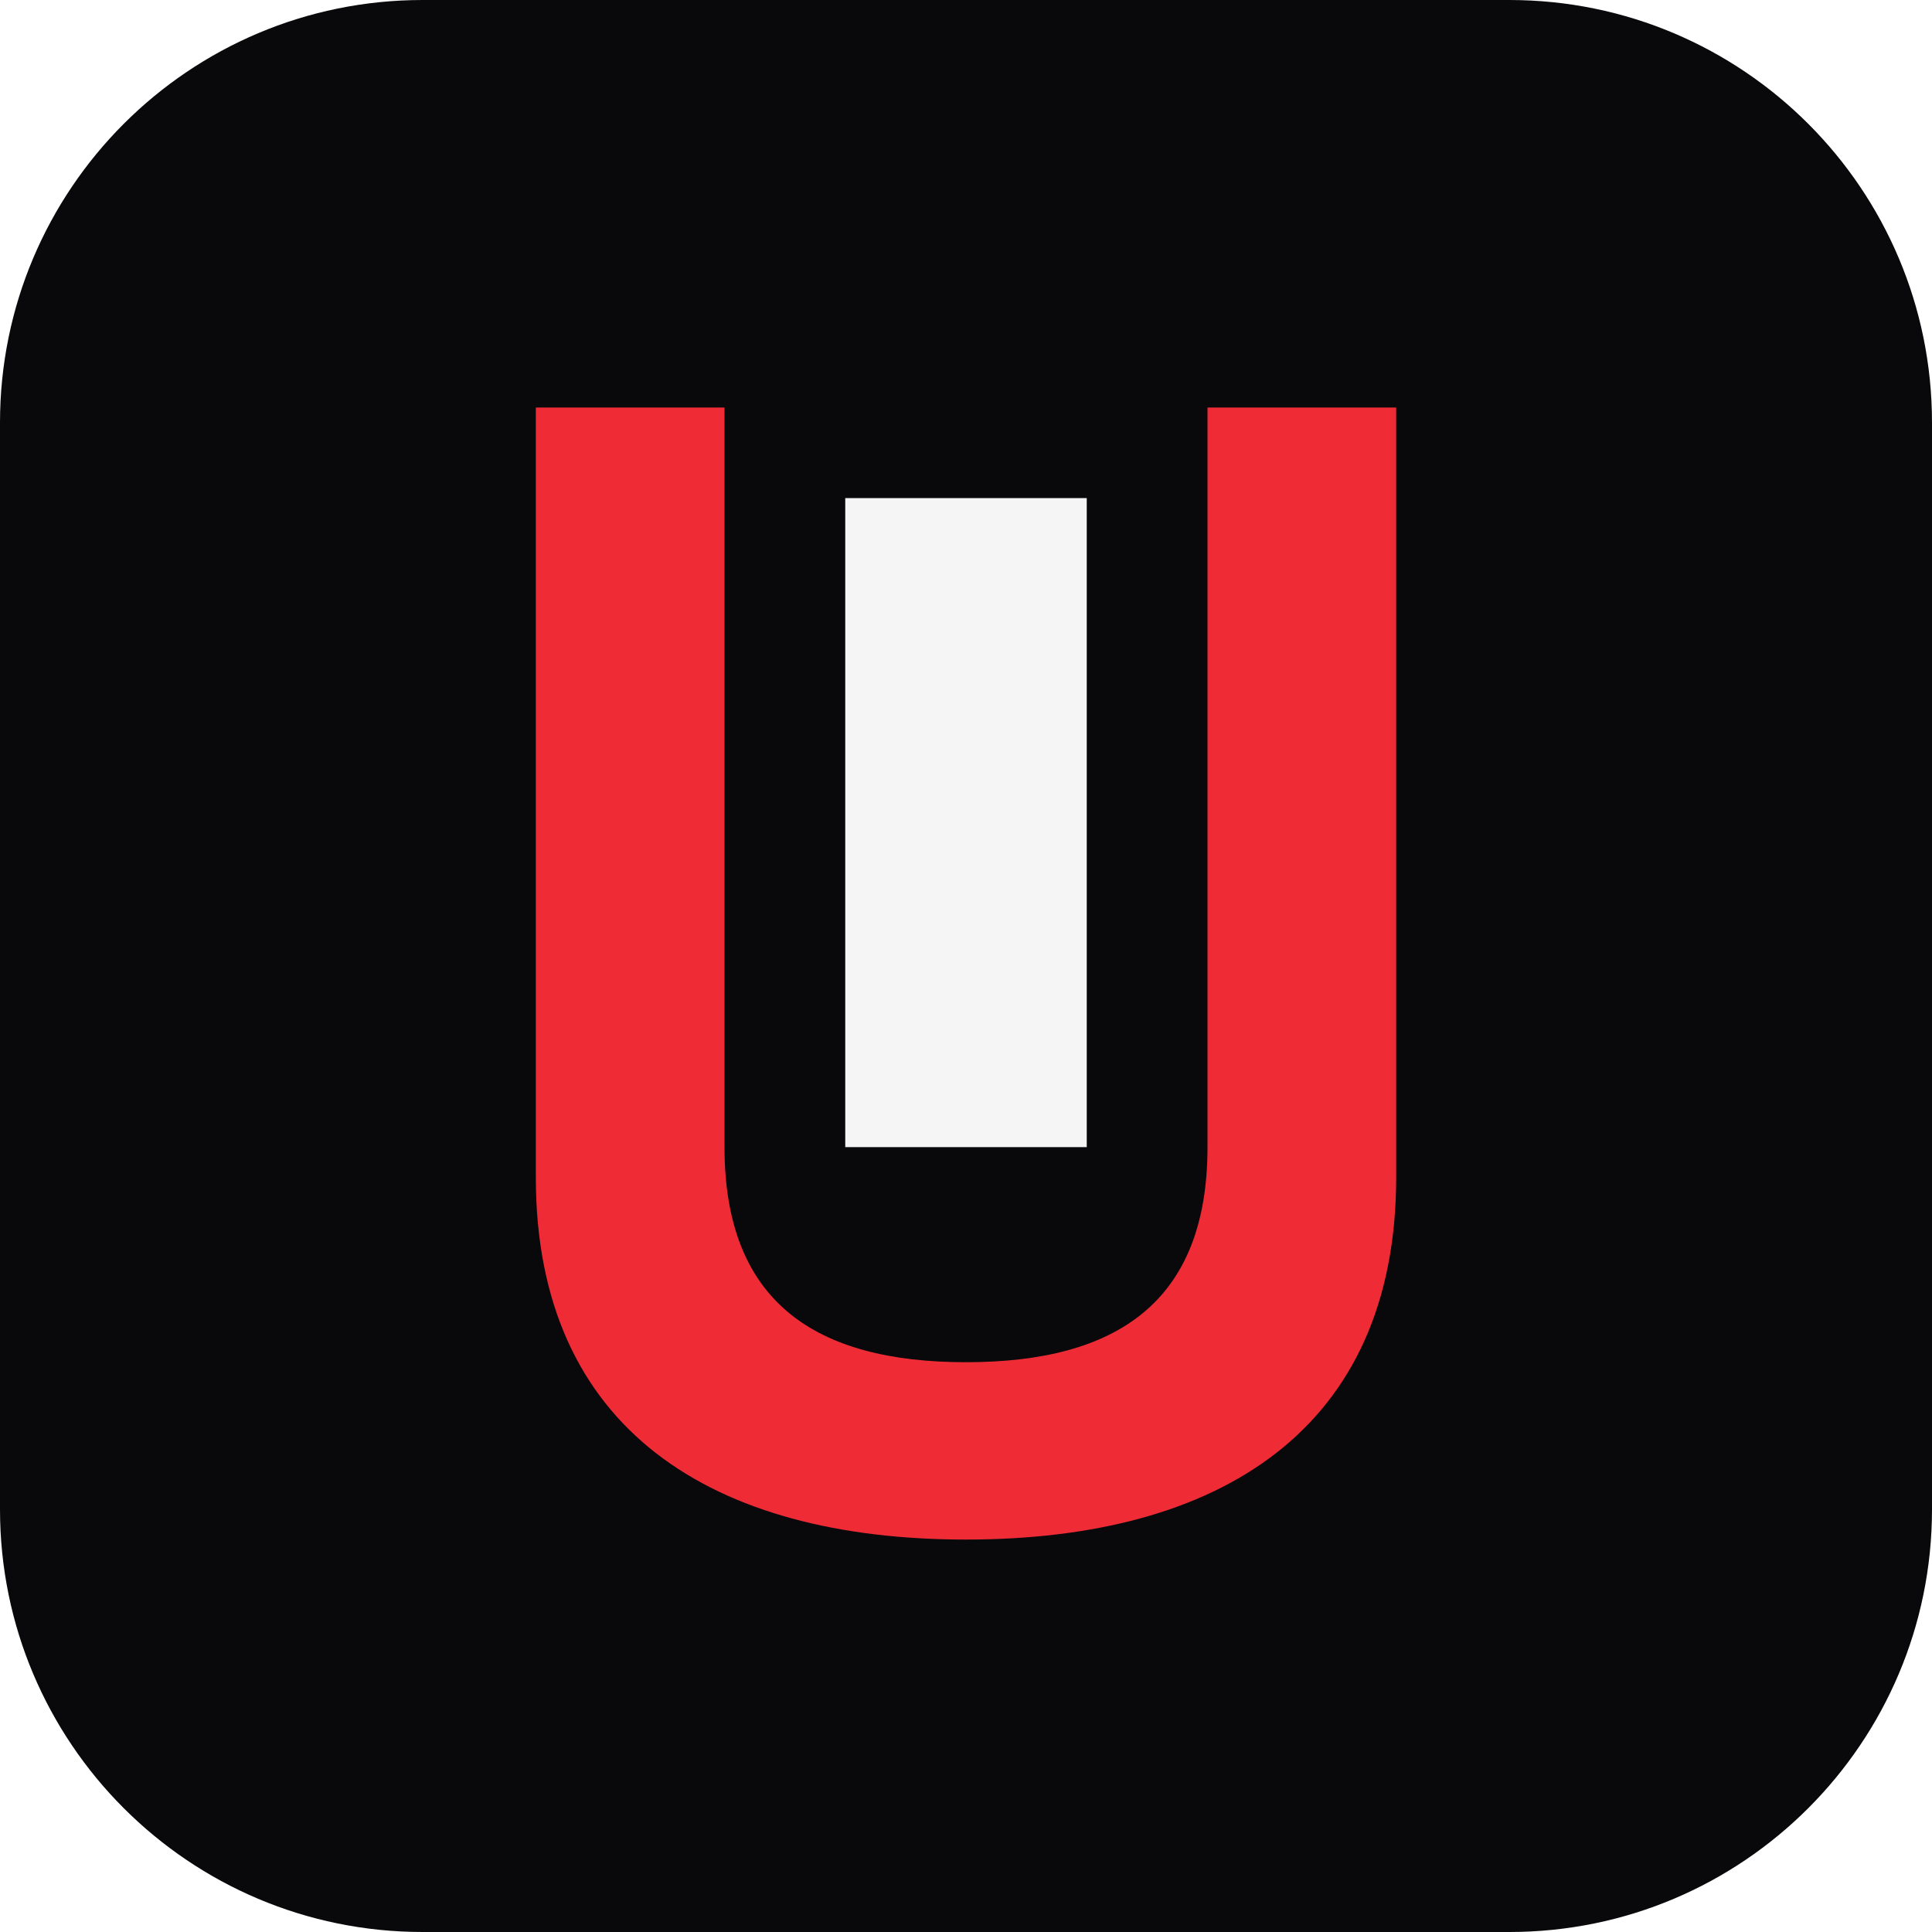
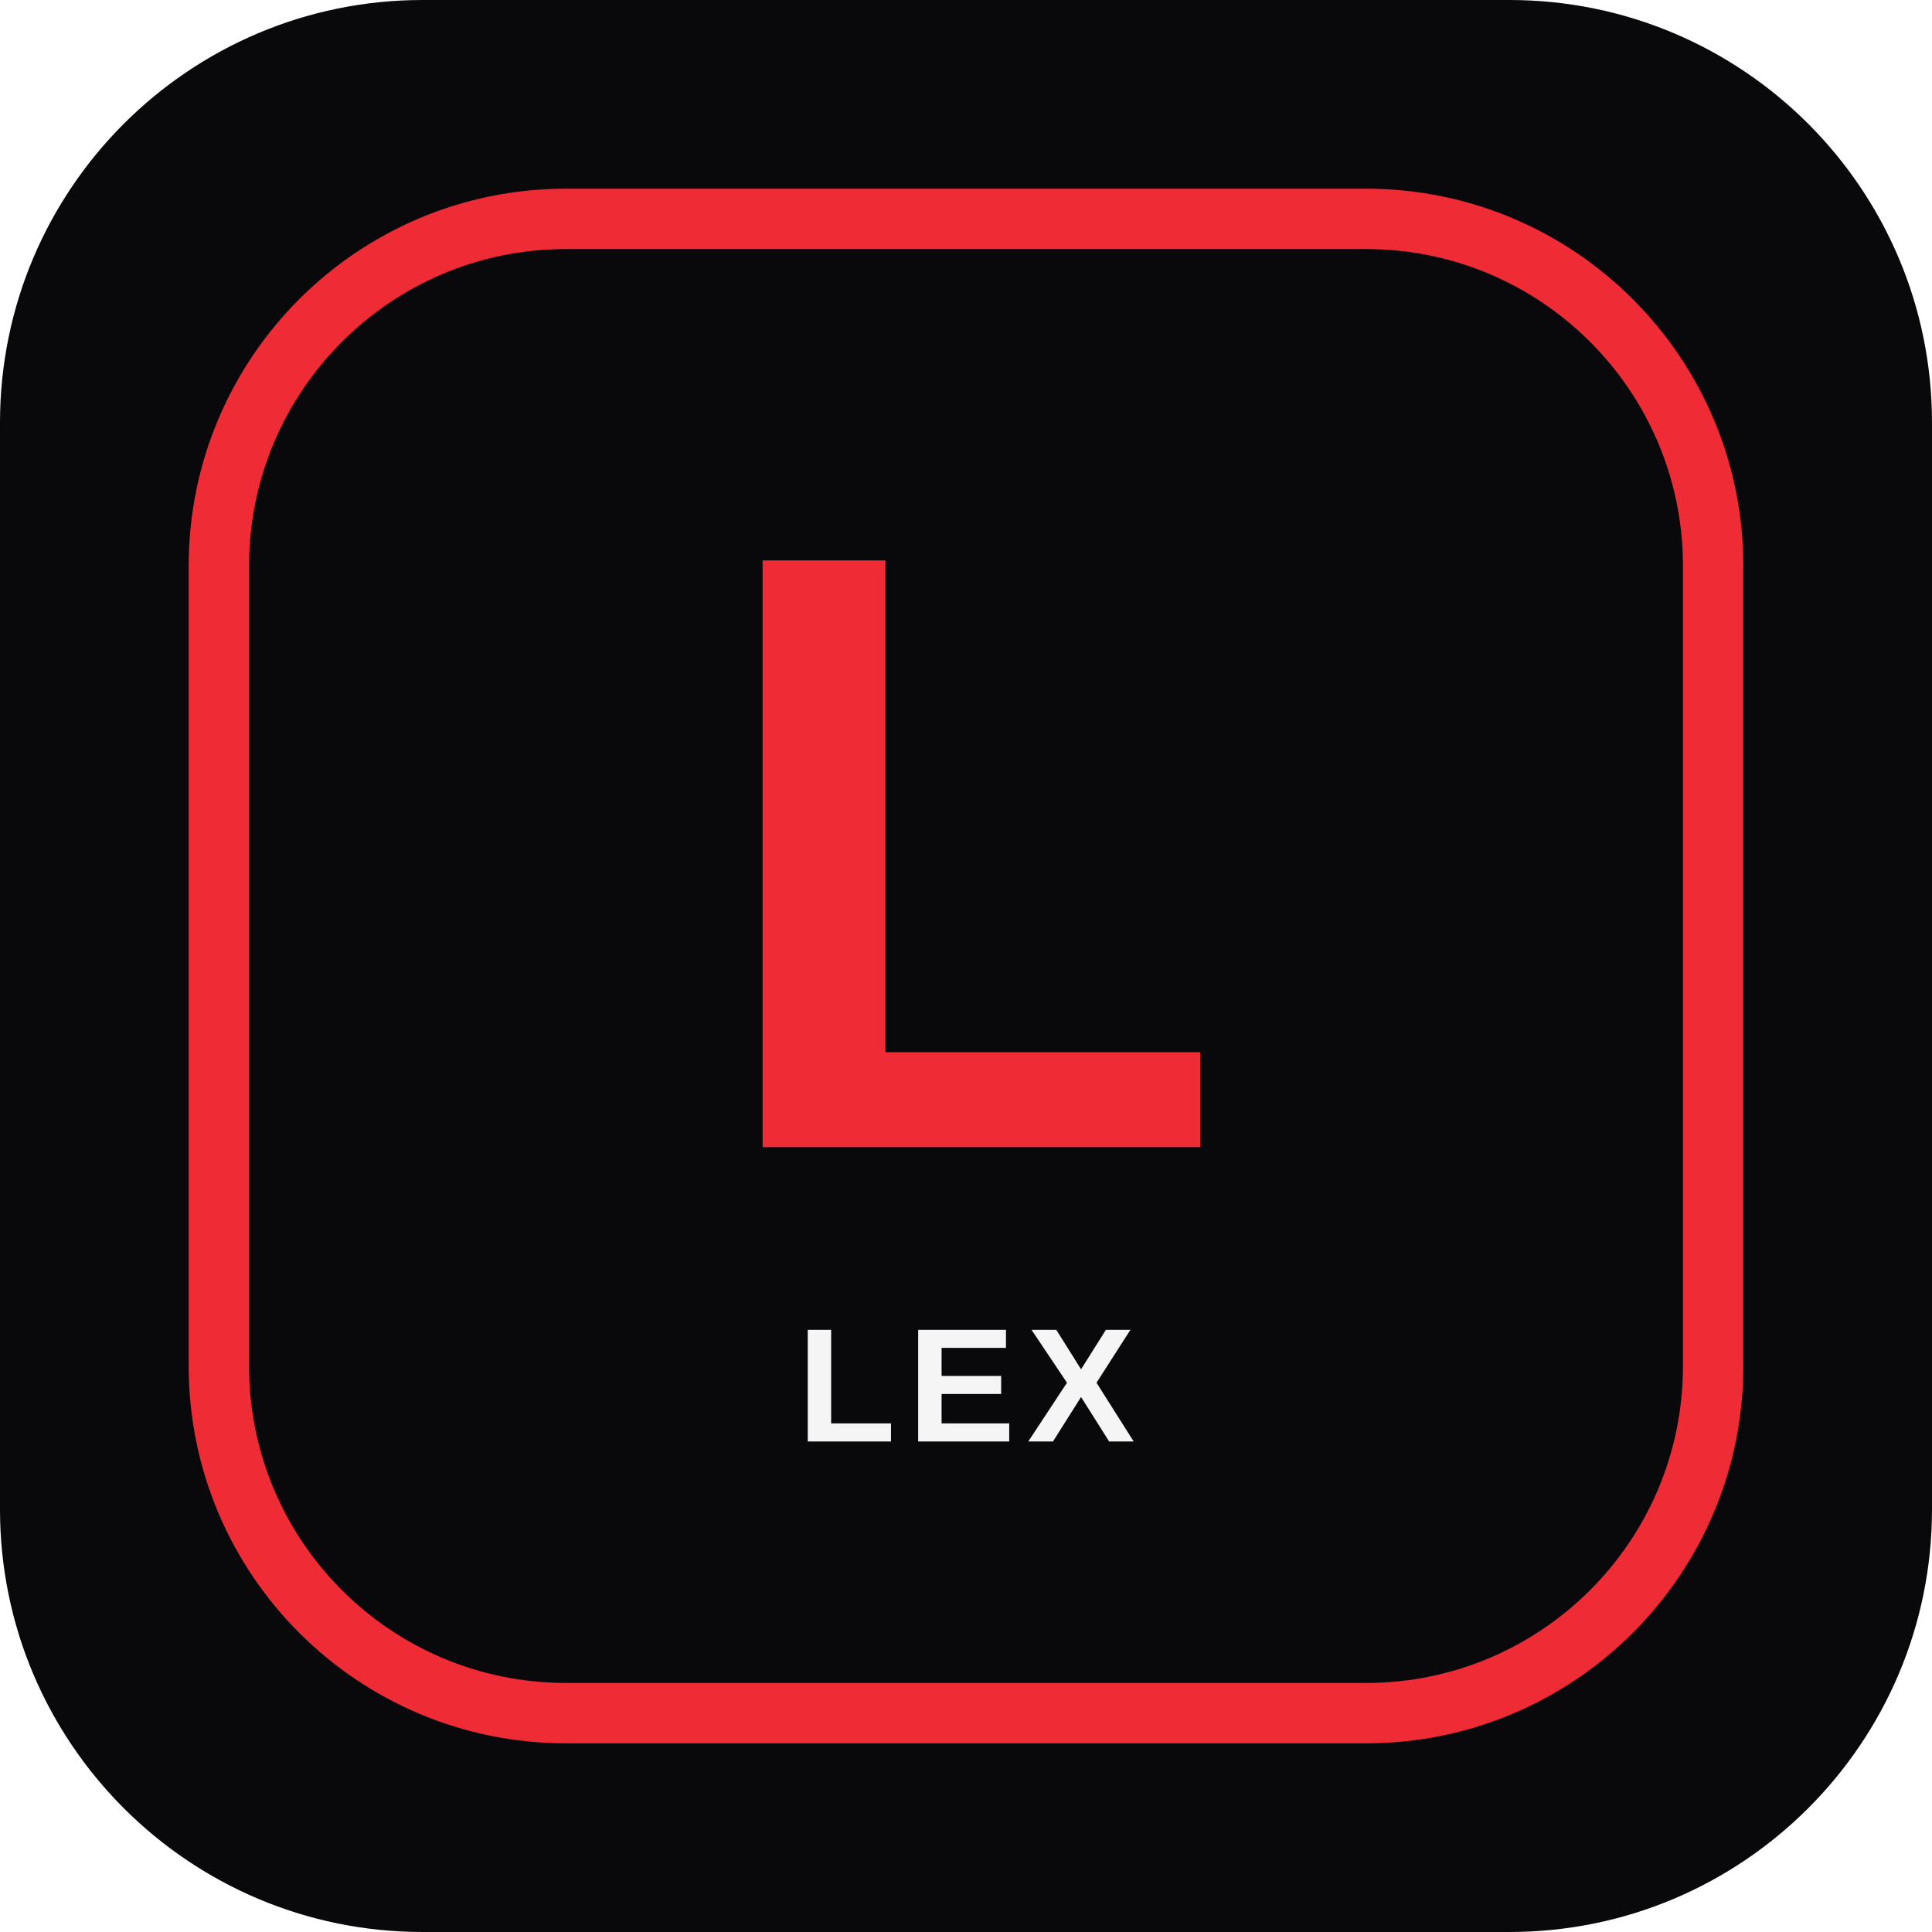
<svg xmlns="http://www.w3.org/2000/svg" viewBox="0 0 512 512">
  <rect width="512" height="512" rx="112" fill="#09090b" />
-   <path d="M142 108v204c0 67 47 96 114 96s114-29 114-96V108h-50v196c0 41-24 57-64 57s-64-16-64-57V108z" fill="#ef2b36" />
-   <path d="M224 132h64v172h-64z" fill="#f5f5f6" />
+   <rect x="58" y="58" width="396" height="396" rx="92" fill="none" stroke="#ef2b36" stroke-width="16" />
+   <text x="256" y="304" text-anchor="middle" font-family="Arial,Helvetica,sans-serif" font-size="226" font-weight="900" fill="#ef2b36">L</text>
+   <text x="256" y="382" text-anchor="middle" font-family="Arial,Helvetica,sans-serif" font-size="43" font-weight="700" letter-spacing="3" fill="#f5f5f6">LEX</text>
</svg>
